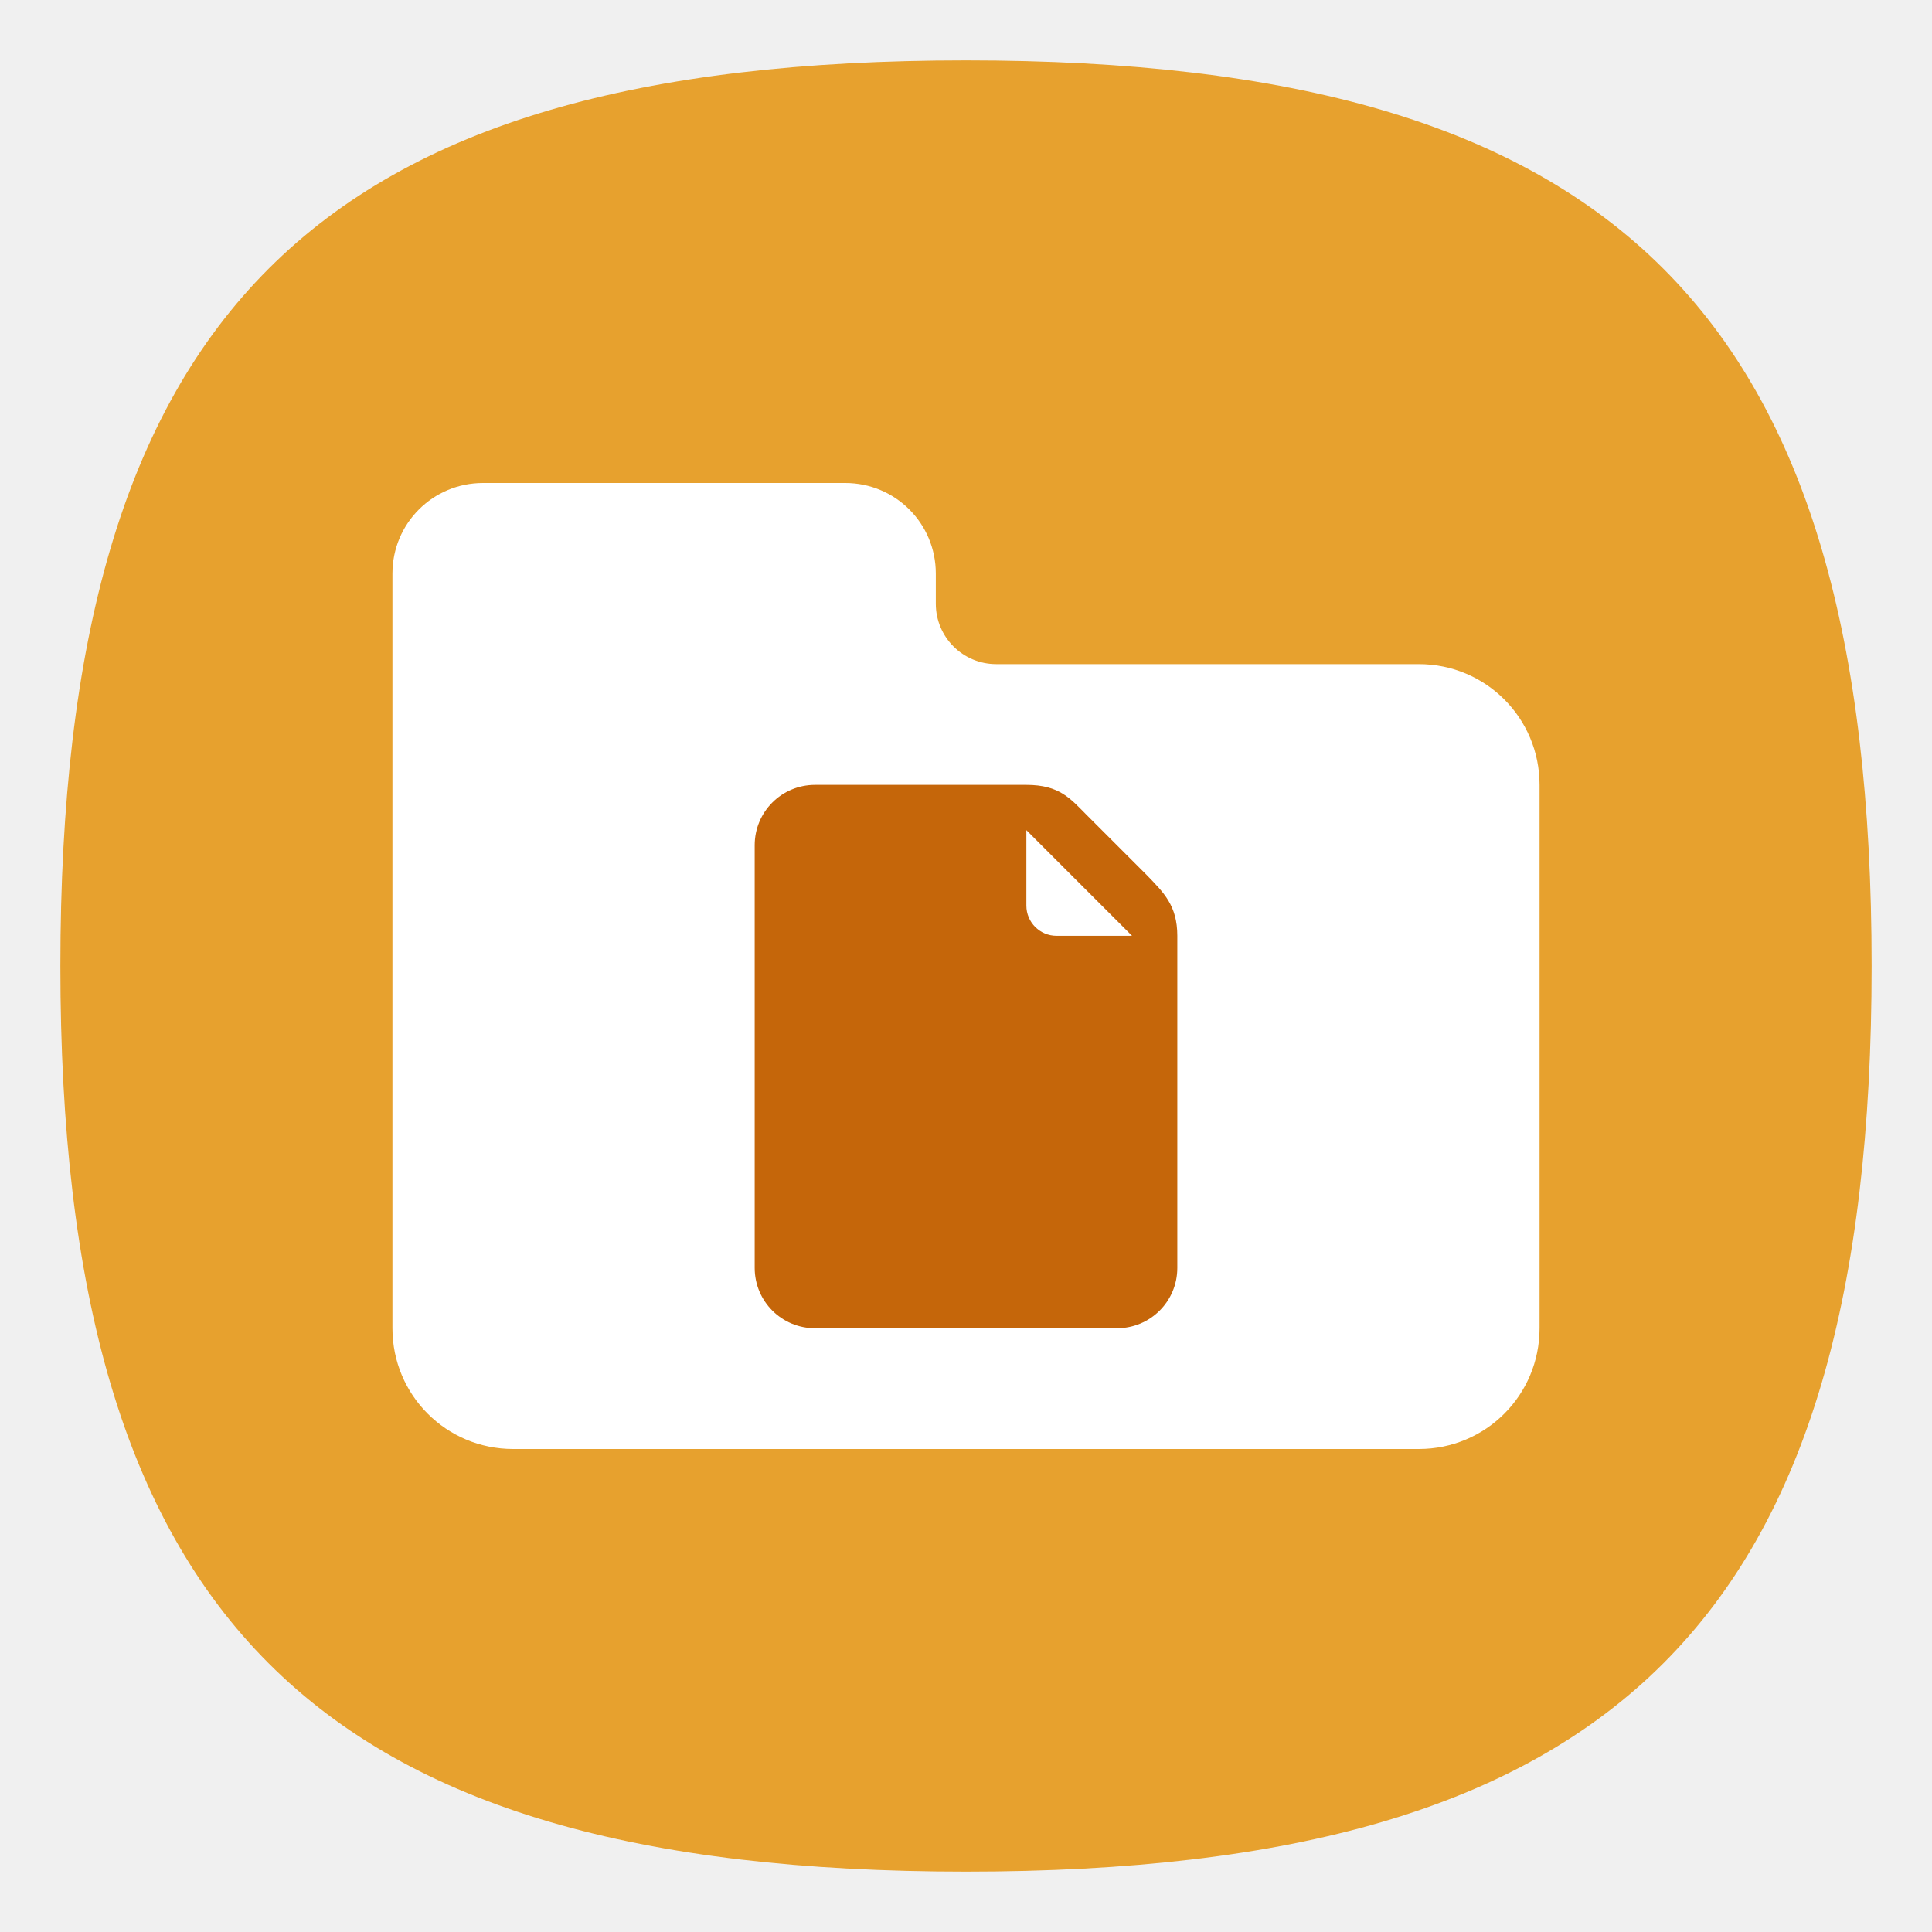
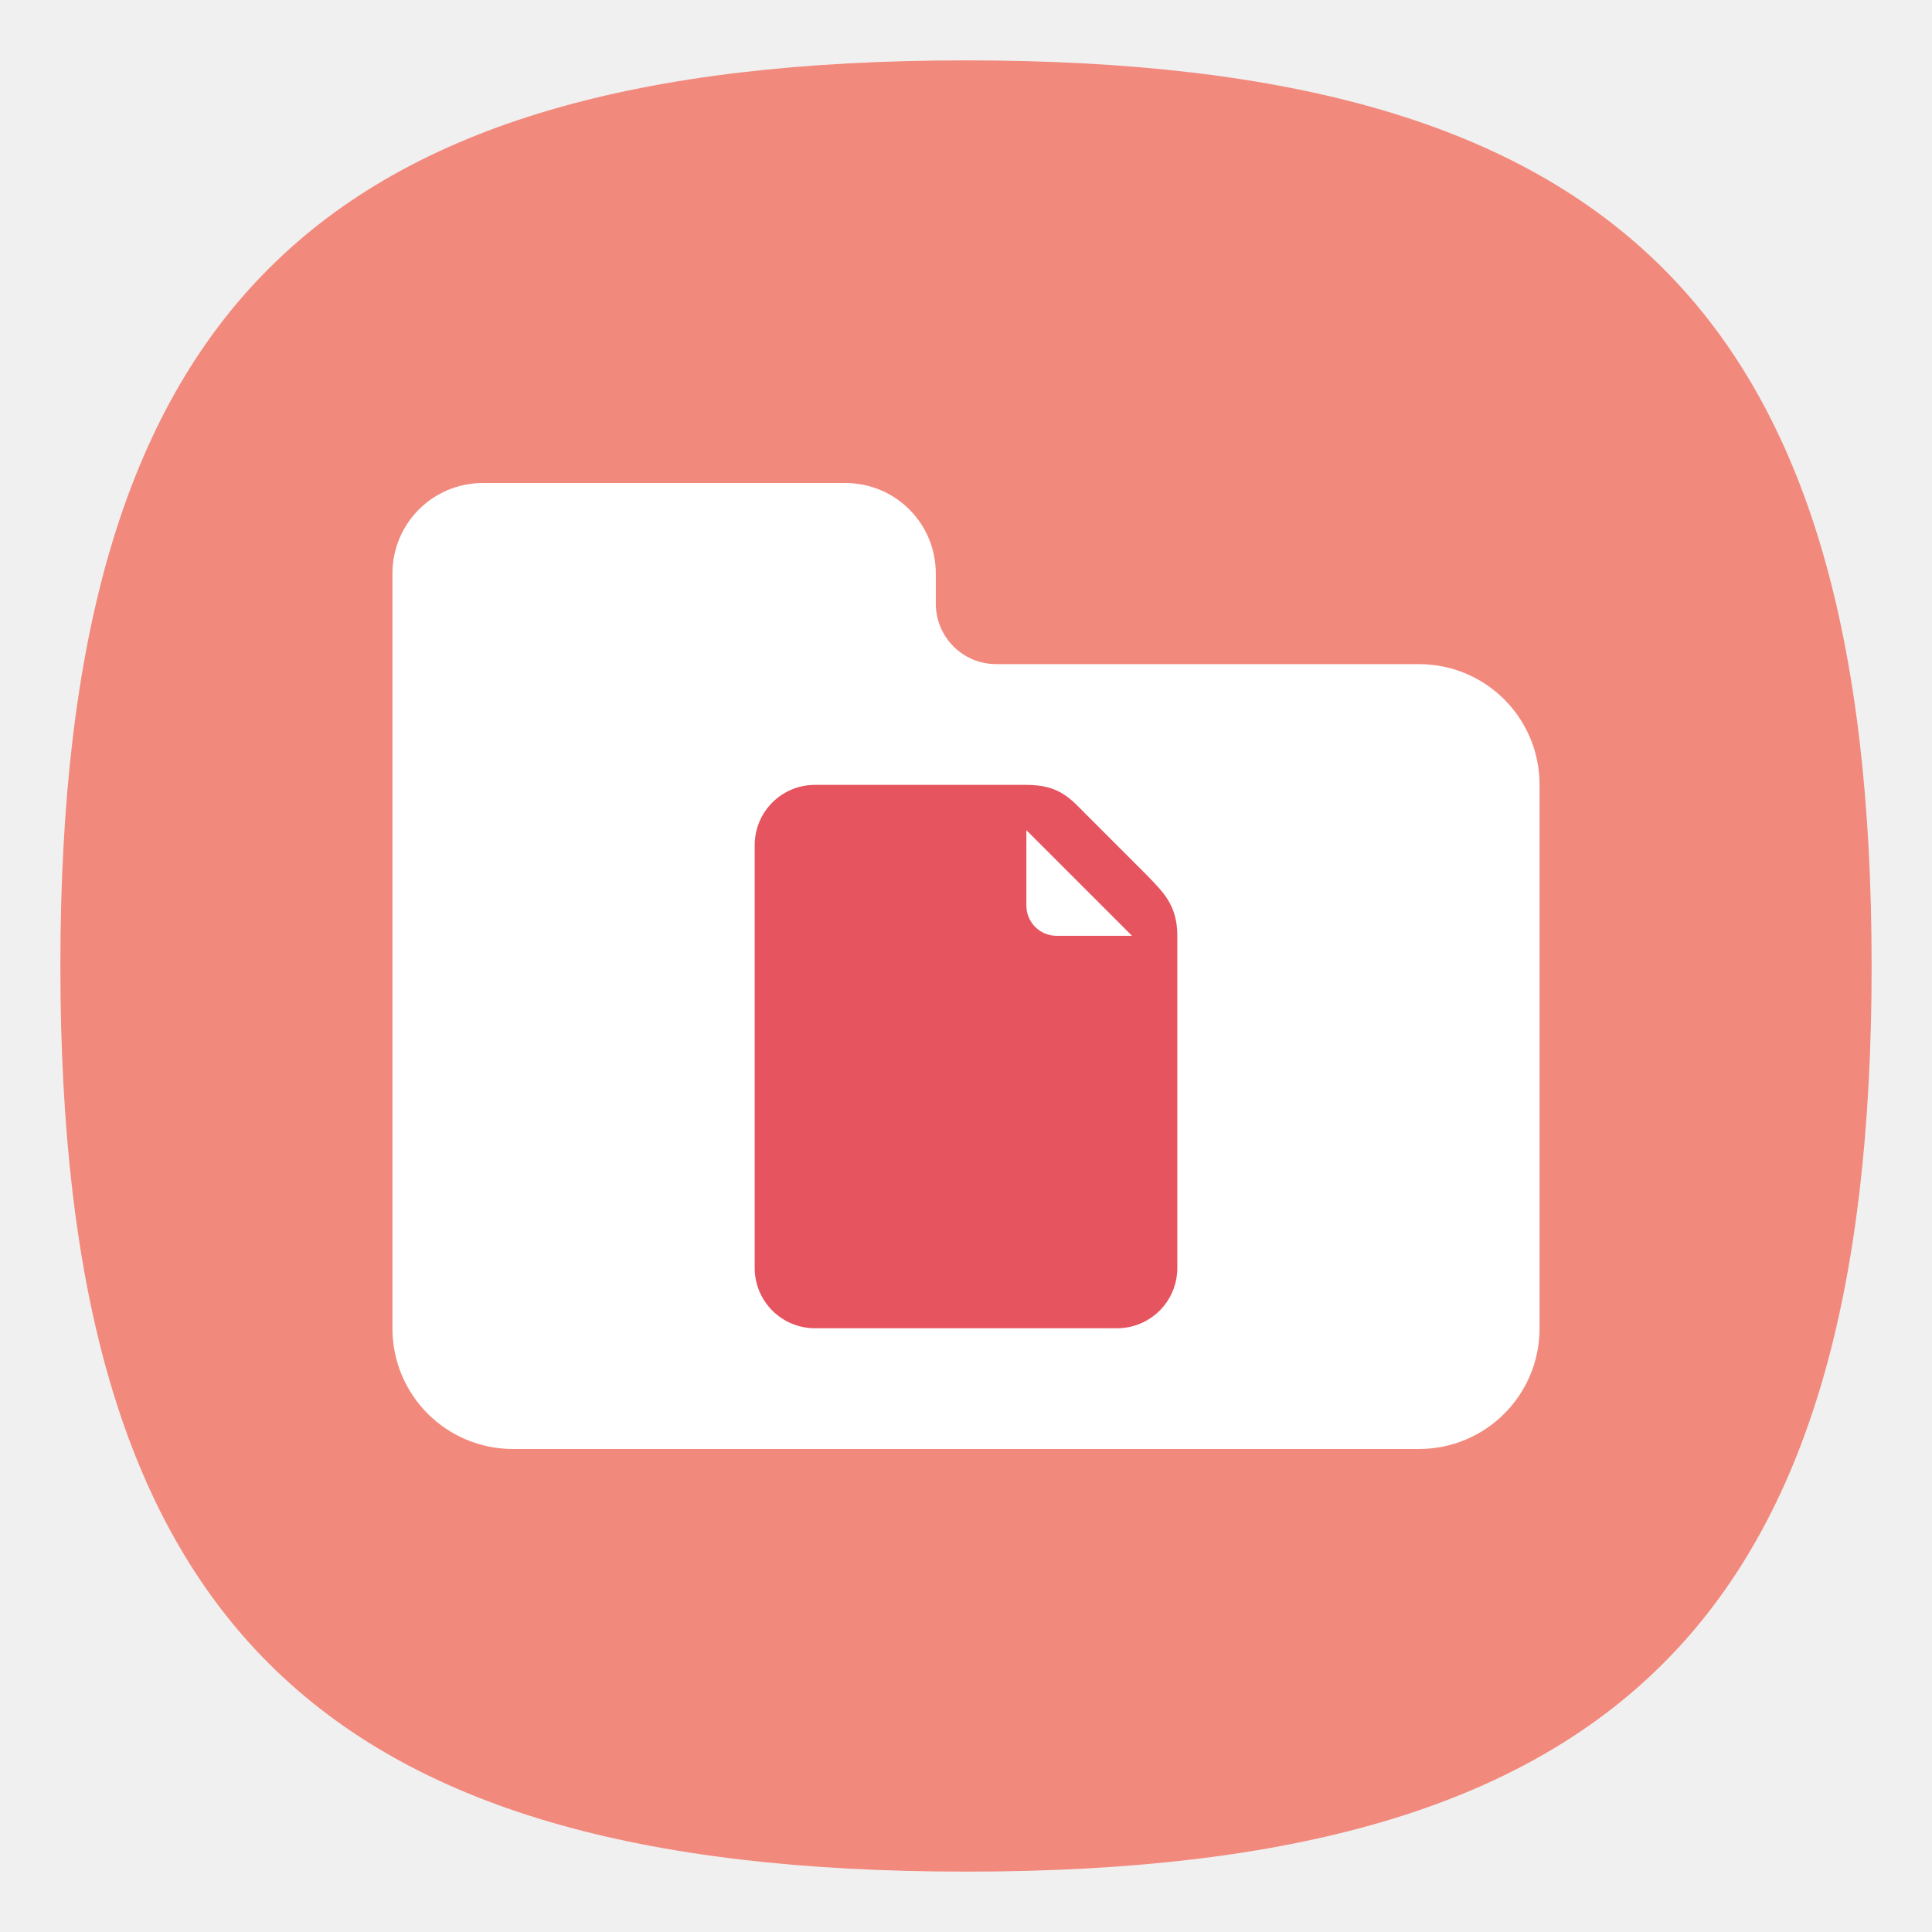
<svg xmlns="http://www.w3.org/2000/svg" viewbox="0 0 200 200" version="1.1" id="svg4" width="64" height="64">
-   <defs id="defs8" />
-   <path d="M 2,32 C 2,10.4 10.4,2 32,2 53.6,2 62,10.4 62,32 62,53.6 53.6,62 32,62 10.4,62 2,53.6 2,32" id="path2" style="stroke-width:0.3;fill:#e7a12e;fill-opacity:1" />
+   <defs id="defs8">
+     <filter style="color-interpolation-filters:sRGB;" id="filter11" x="0" y="0" width="1" height="1">
+       <feColorMatrix type="hueRotate" values="318" result="color1" id="feColorMatrix10" />
+       <feColorMatrix type="saturate" values="0.869" result="color2" id="feColorMatrix11" />
+     </filter>
+     <filter style="color-interpolation-filters:sRGB;" id="filter13" x="0" y="0" width="1" height="1">
+       <feColorMatrix type="hueRotate" values="318" result="color1" id="feColorMatrix12" />
+       <feColorMatrix type="saturate" values="0.869" result="color2" id="feColorMatrix13" />
+     </filter>
+   </defs>
+   <path d="M 2,32 C 2,10.4 10.4,2 32,2 53.6,2 62,10.4 62,32 62,53.6 53.6,62 32,62 10.4,62 2,53.6 2,32" id="path2" style="stroke-width:0.3;fill:#e7a12e;fill-opacity:1;filter:url(#filter11)" />
  <path id="rect1033" style="fill:#ffffff;stroke-width:2;stroke-linecap:round;stroke-linejoin:round" d="M 16 16 C 14.338 16 13 17.338 13 19 L 13 44 C 13 46.216 14.784 48 17 48 L 47 48 C 49.216 48 51 46.216 51 44 L 51 26 C 51 23.784 49.216 22 47 22 L 33 22 A 2 2 0 0 1 31 20 L 31 19 C 31 17.338 29.662 16 28 16 L 16 16 z " />
-   <path id="rect15870" style="fill:#c5660a;stroke-width:2;stroke-linecap:round;stroke-linejoin:round" d="M 27 26 C 25.892 26 25 26.892 25 28 L 25 42 C 25 43.108 25.892 44 27 44 L 37 44 C 38.108 44 39 43.108 39 42 L 39 31 C 39 29.996 38.548 29.57 38 29 L 36 27 C 35.465 26.465 35.108 26 34 26 L 27 26 z M 34 27.5 L 37.5 31 L 35 31 A 1 1 0 0 1 34 30 L 34 27.5 z " />
+   <path id="rect15870" style="fill:#c5660a;stroke-width:2;stroke-linecap:round;stroke-linejoin:round;filter:url(#filter13)" d="M 27 26 C 25.892 26 25 26.892 25 28 L 25 42 C 25 43.108 25.892 44 27 44 L 37 44 C 38.108 44 39 43.108 39 42 L 39 31 C 39 29.996 38.548 29.57 38 29 L 36 27 C 35.465 26.465 35.108 26 34 26 L 27 26 z M 34 27.5 L 37.5 31 L 35 31 A 1 1 0 0 1 34 30 L 34 27.5 z " />
</svg>
